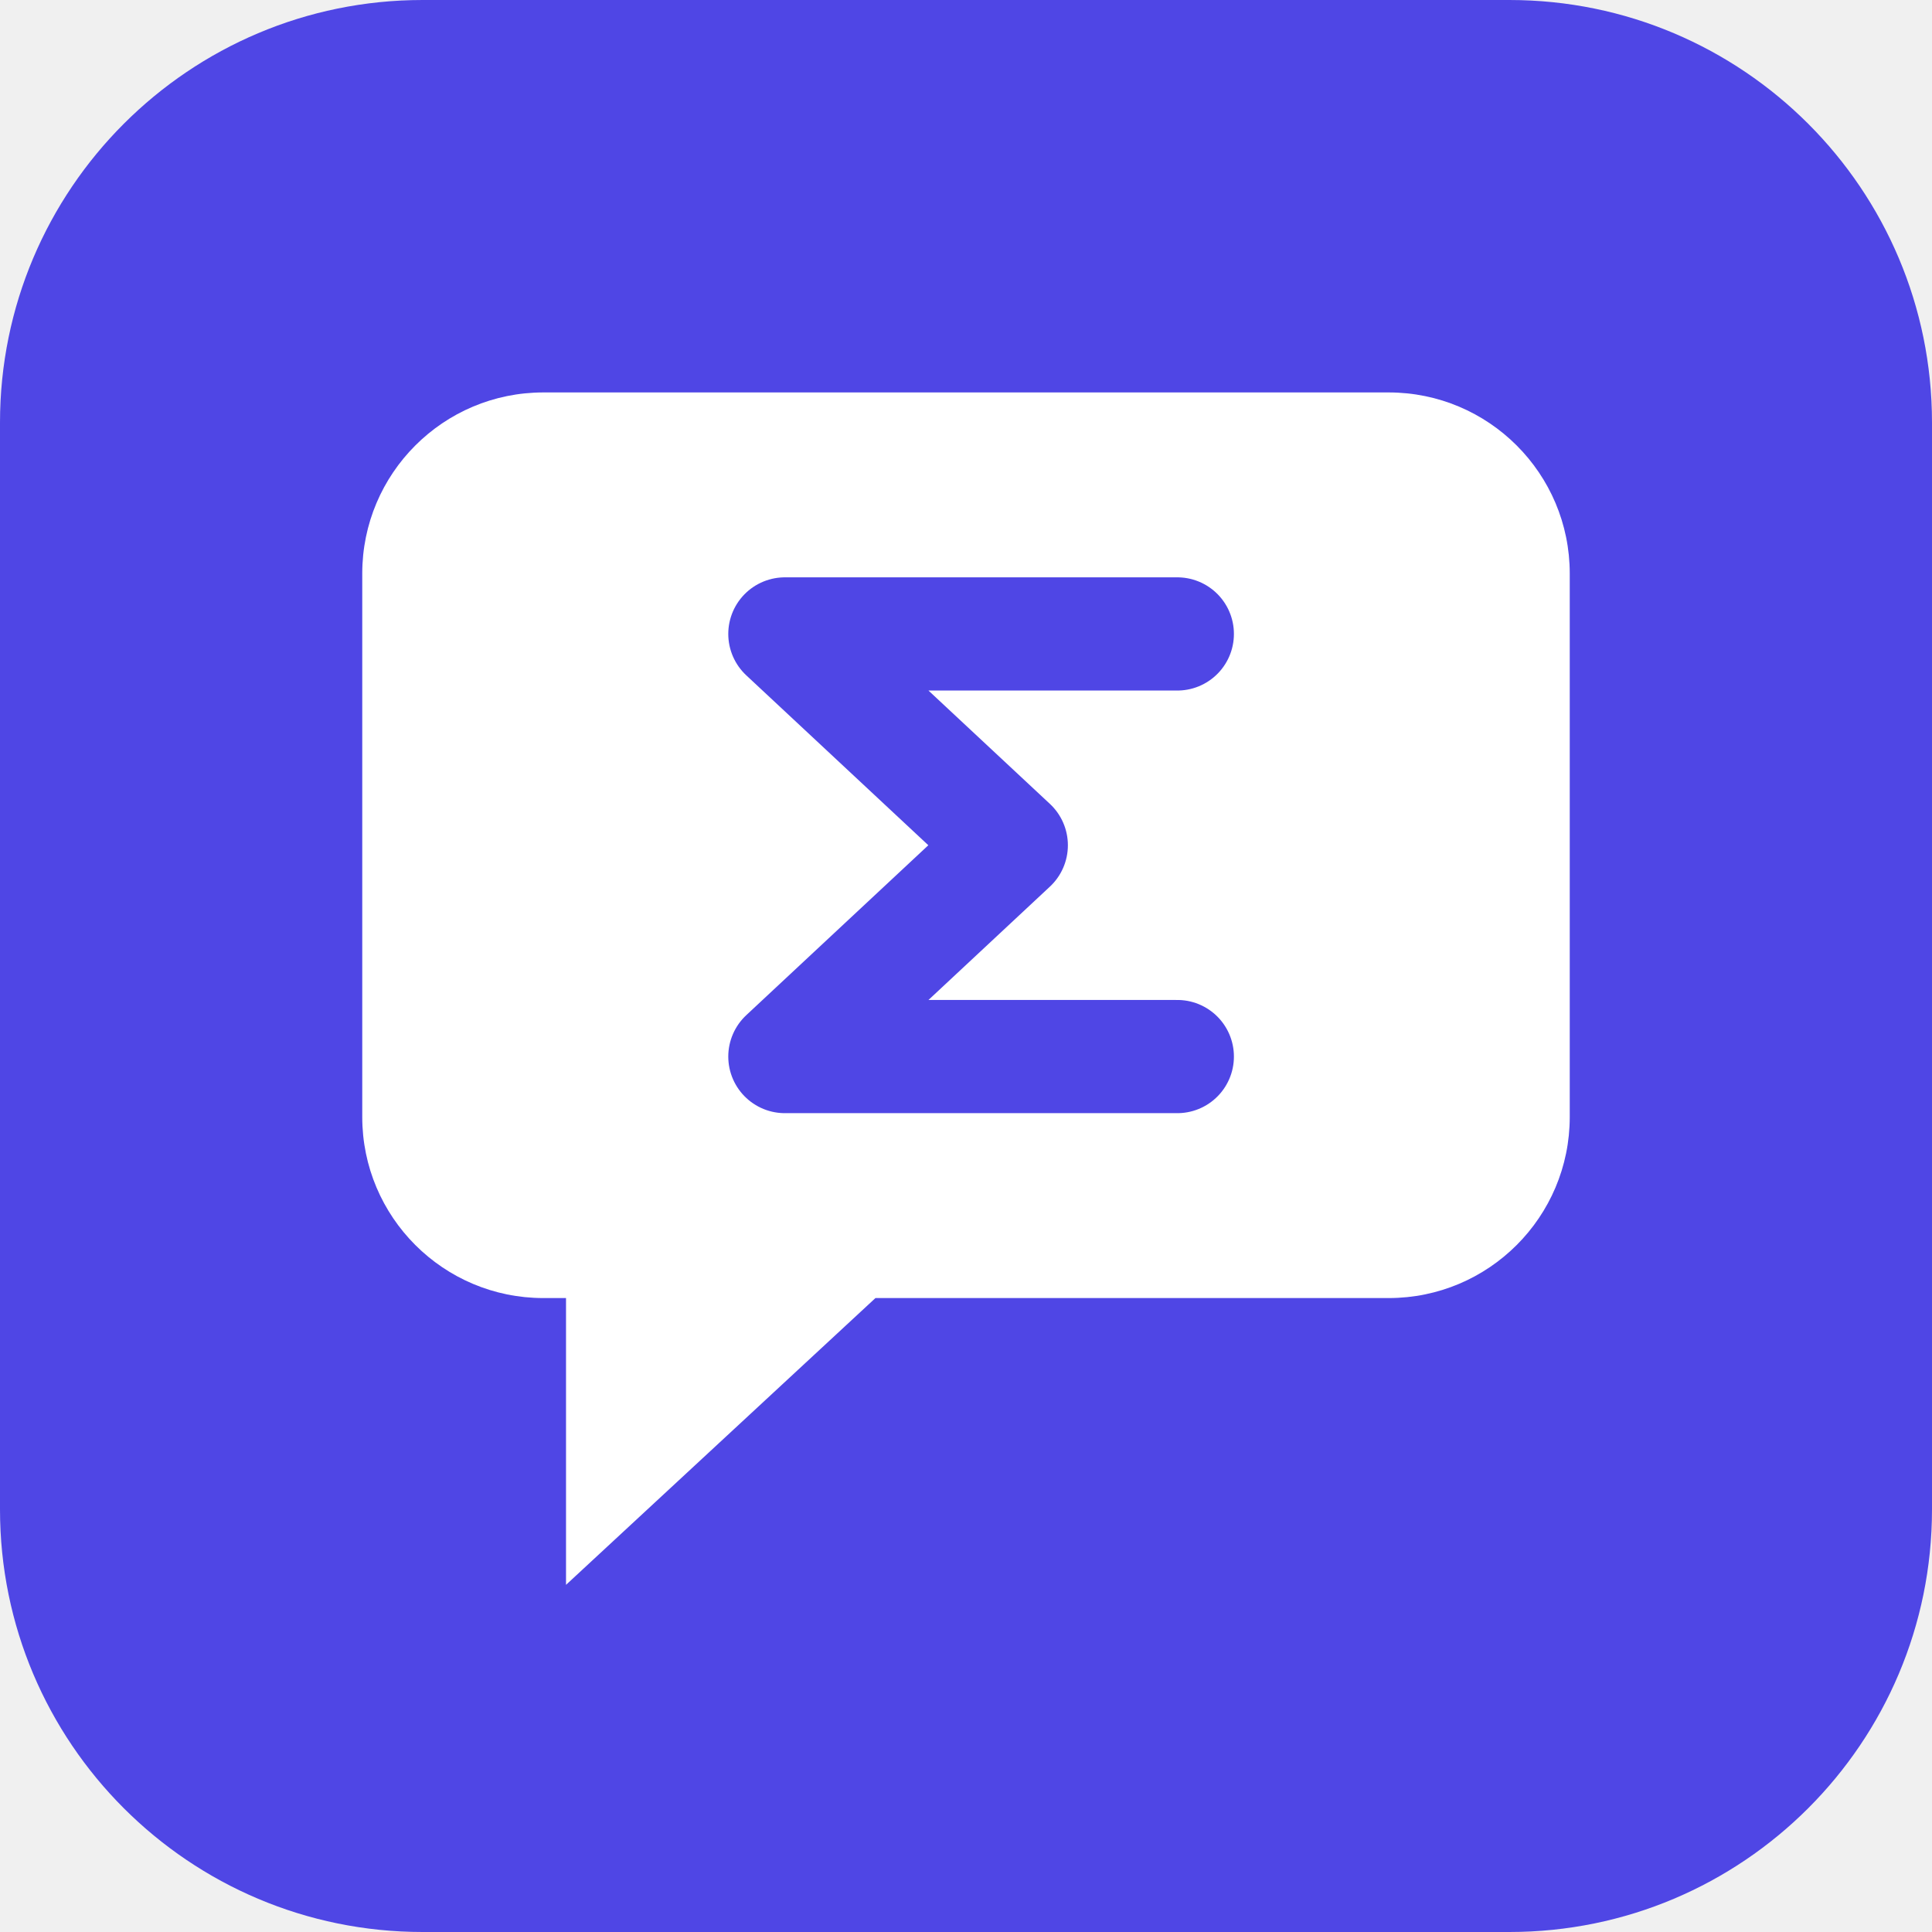
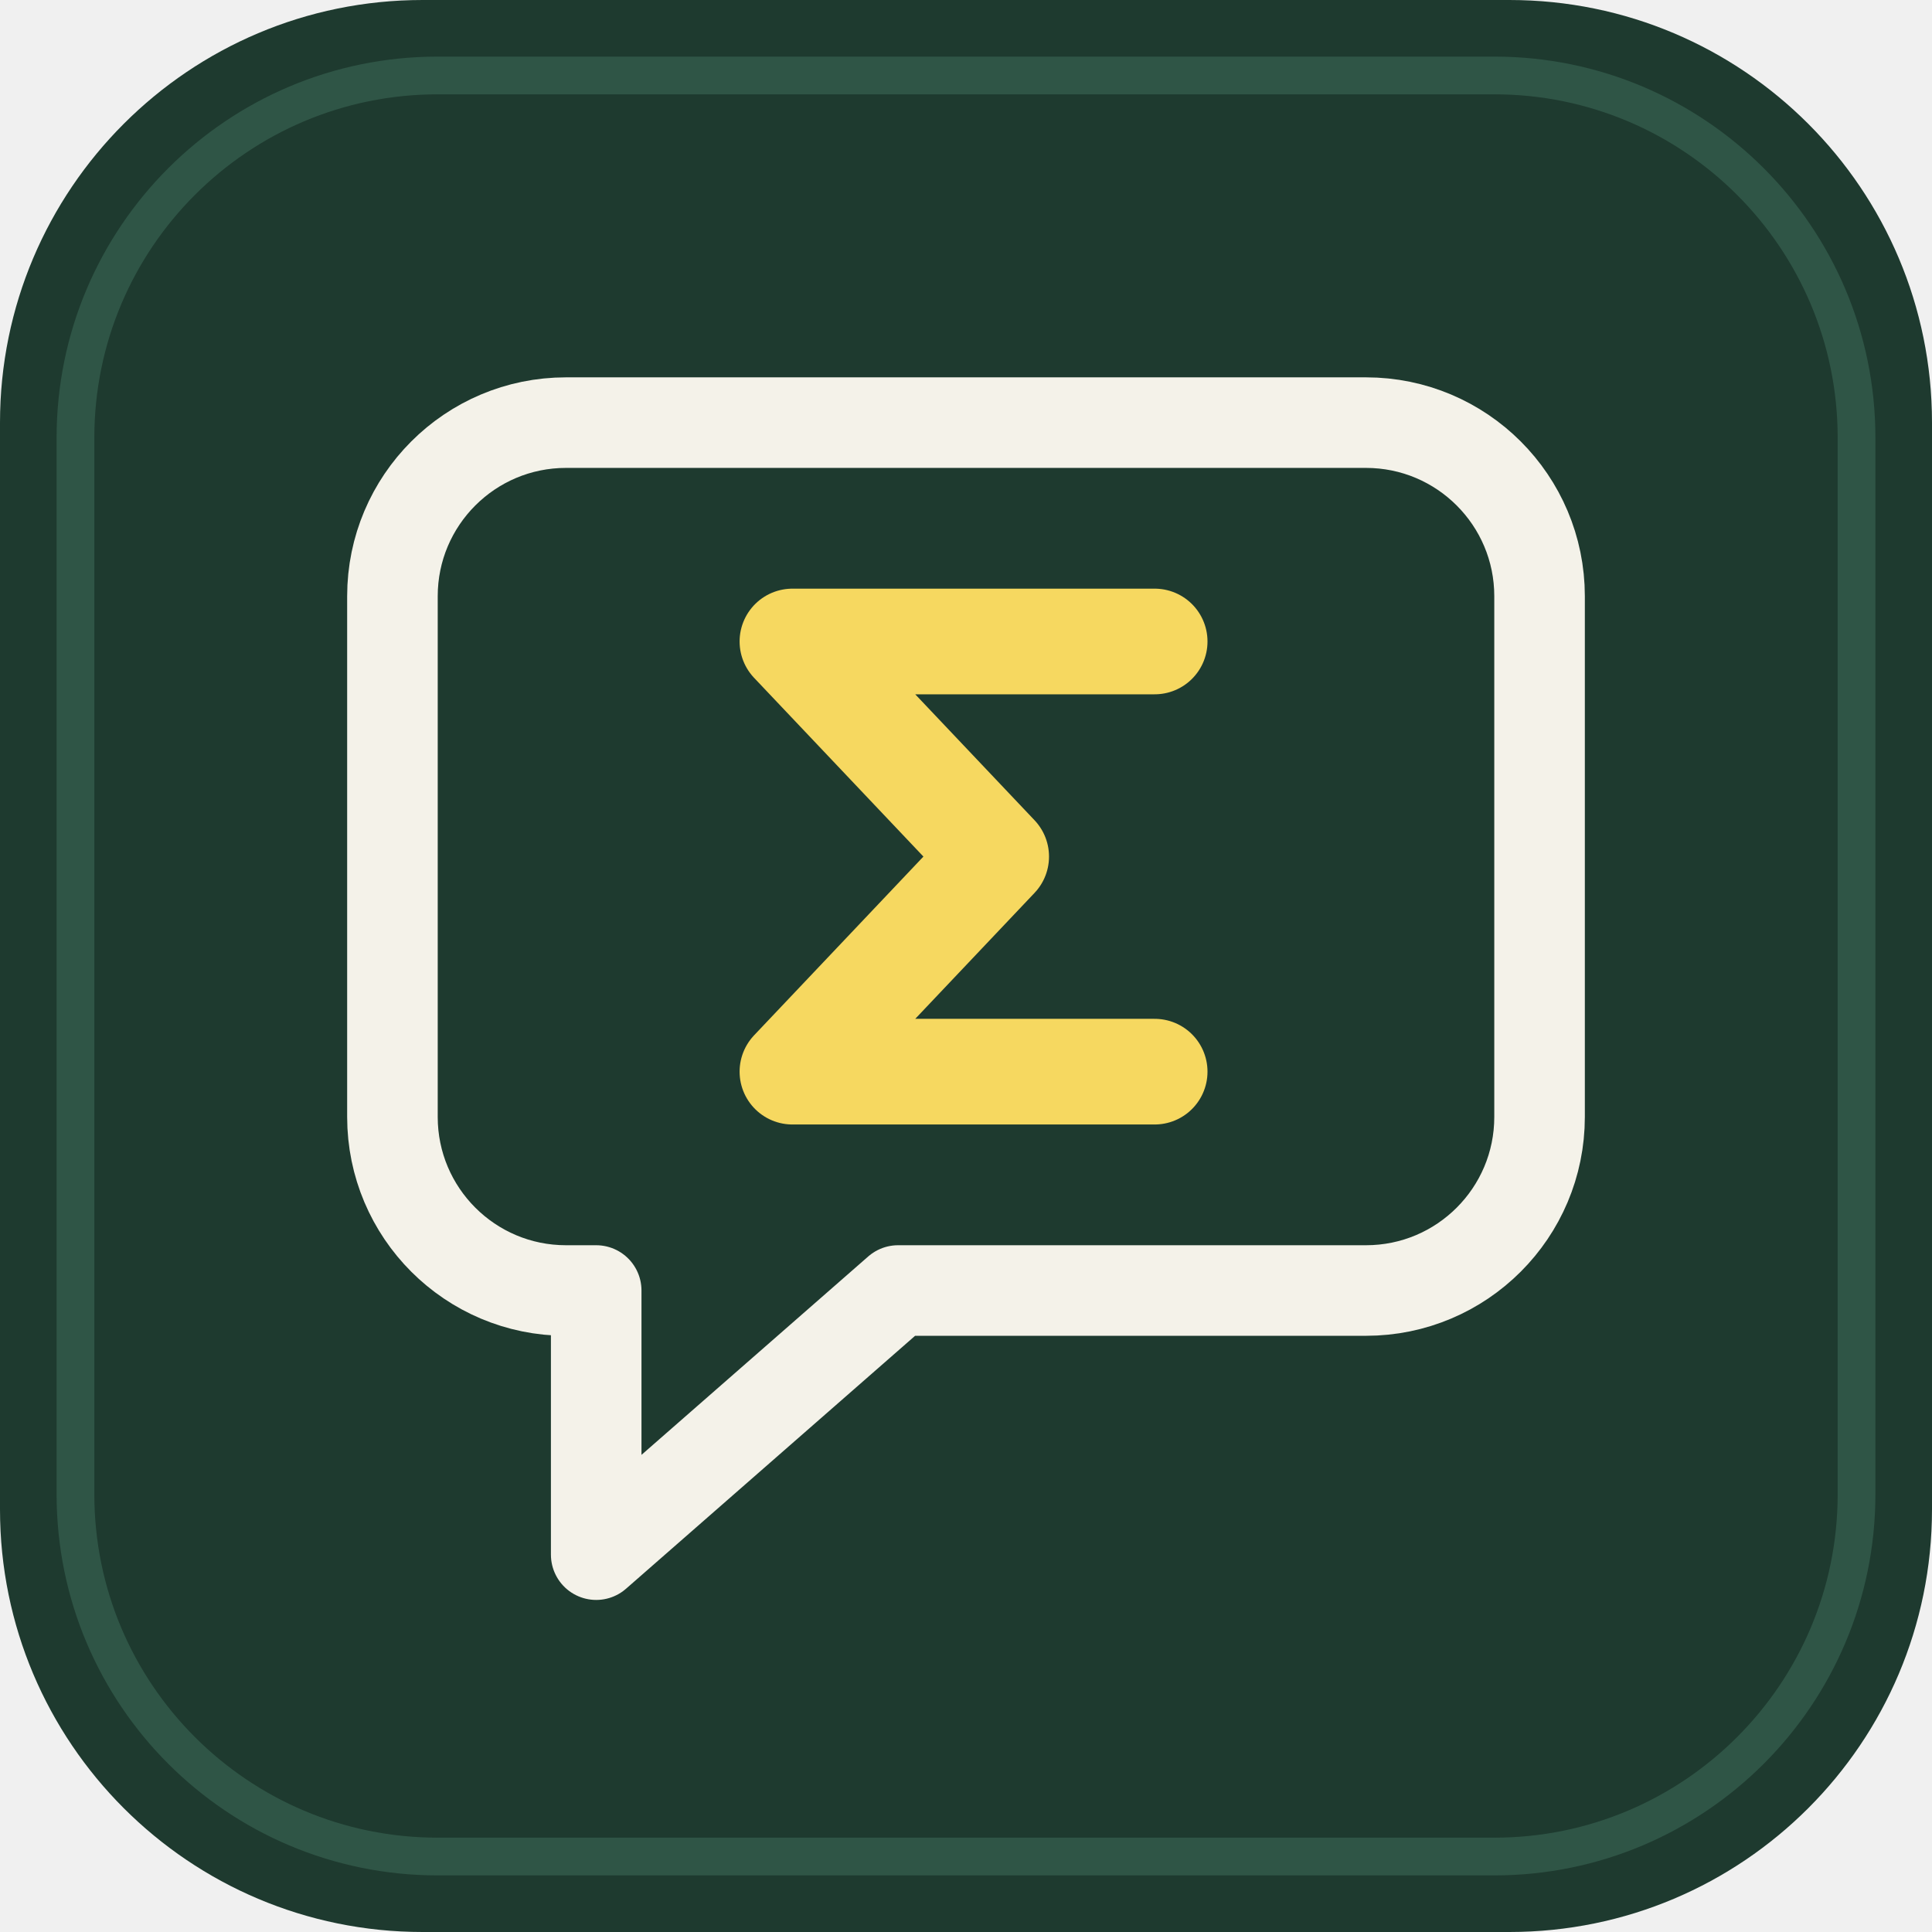
<svg xmlns="http://www.w3.org/2000/svg" viewBox="0 0 512 512" role="img" aria-label="STEMCHARADES">
-   <rect width="512" height="512" rx="112" fill="#4f46e5" />
-   <path fill="#fff" d="M144 104h224a48 48 0 0 1 48 48v144a48 48 0 0 1-48 48H232l-82 76v-76h-6a48 48 0 0 1-48-48V152a48 48 0 0 1 48-48z" />
-   <path fill="none" stroke="#4f46e5" stroke-width="30" stroke-linecap="round" stroke-linejoin="round" d="M312 168H208l60 56-60 56h104" />
+   <rect width="512" height="512" rx="112" fill="#1e3a2f" />
+   <rect x="20" y="20" width="472" height="472" rx="96" fill="none" stroke="#2f5546" stroke-width="10" />
+   <path fill="none" stroke="#f4f2e9" stroke-width="24" stroke-linecap="round" stroke-linejoin="round" d="M150 112h212a46 46 0 0 1 46 46v138a46 46 0 0 1-46 46H238l-80 70v-70h-8a46 46 0 0 1-46-46V158a46 46 0 0 1 46-46z" />
+   <path fill="none" stroke="#f6d860" stroke-width="28" stroke-linecap="round" stroke-linejoin="round" d="M306 170H210l54 57-54 57h96" />
</svg>
